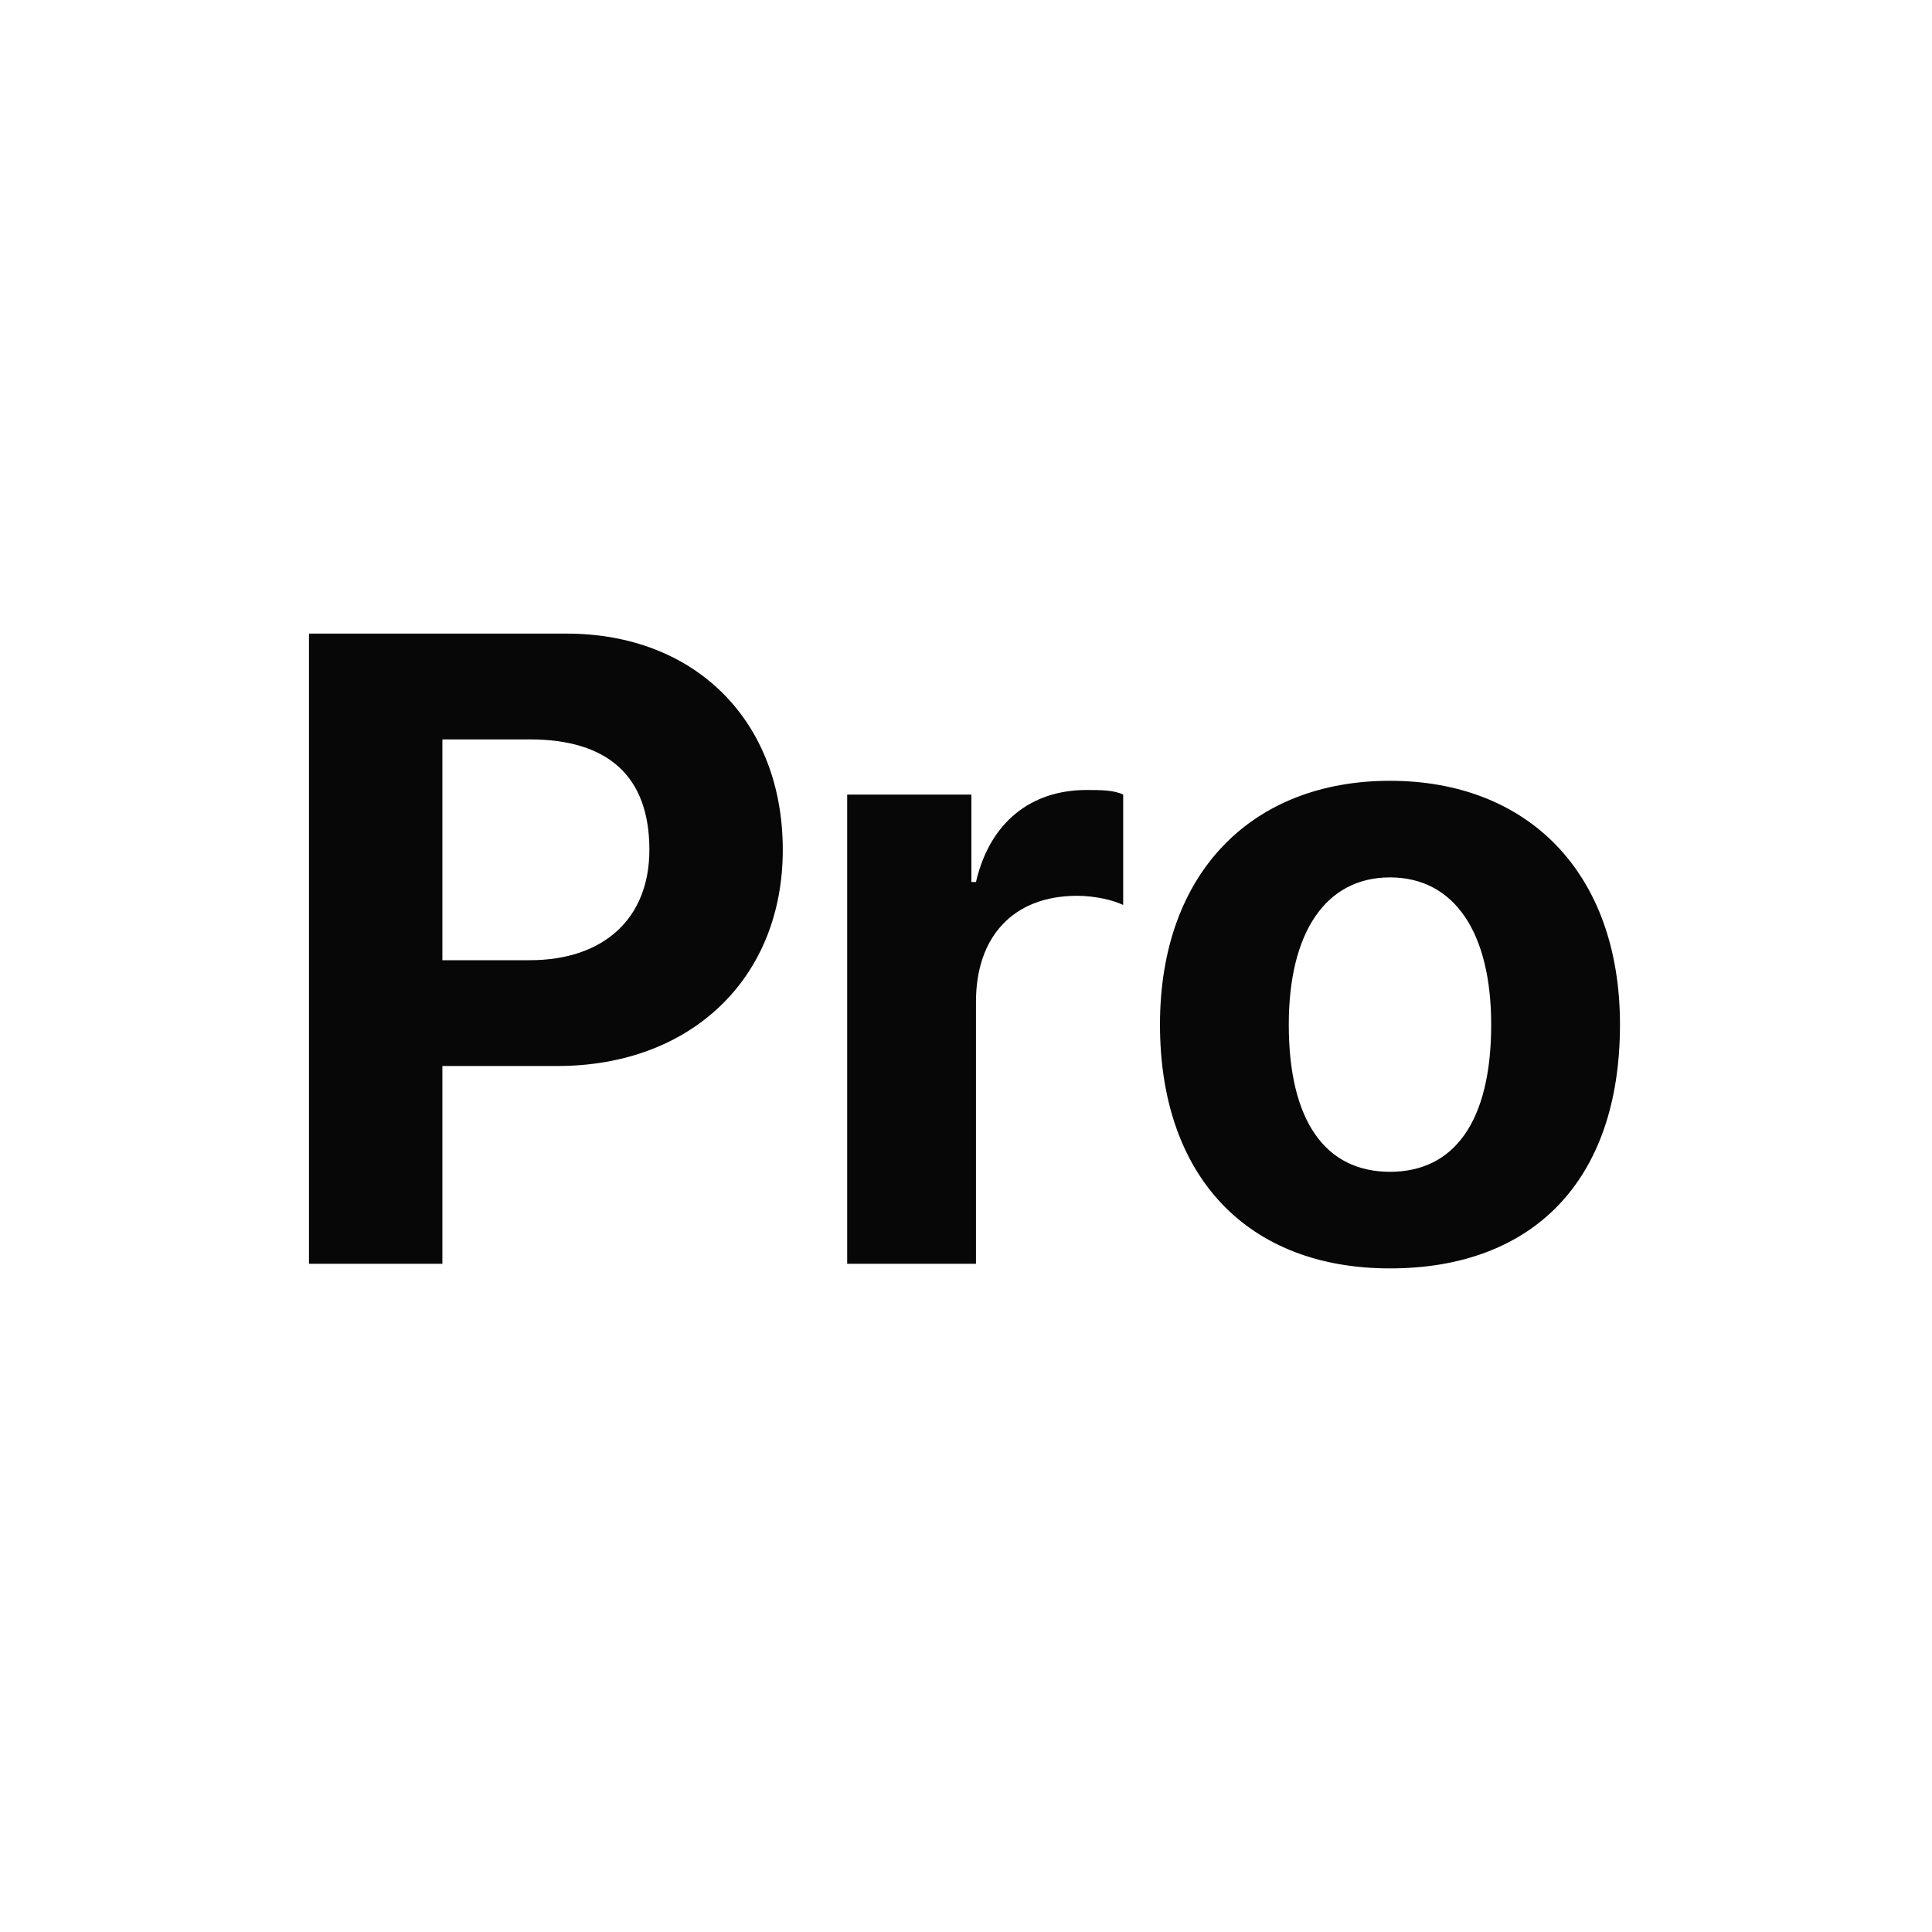
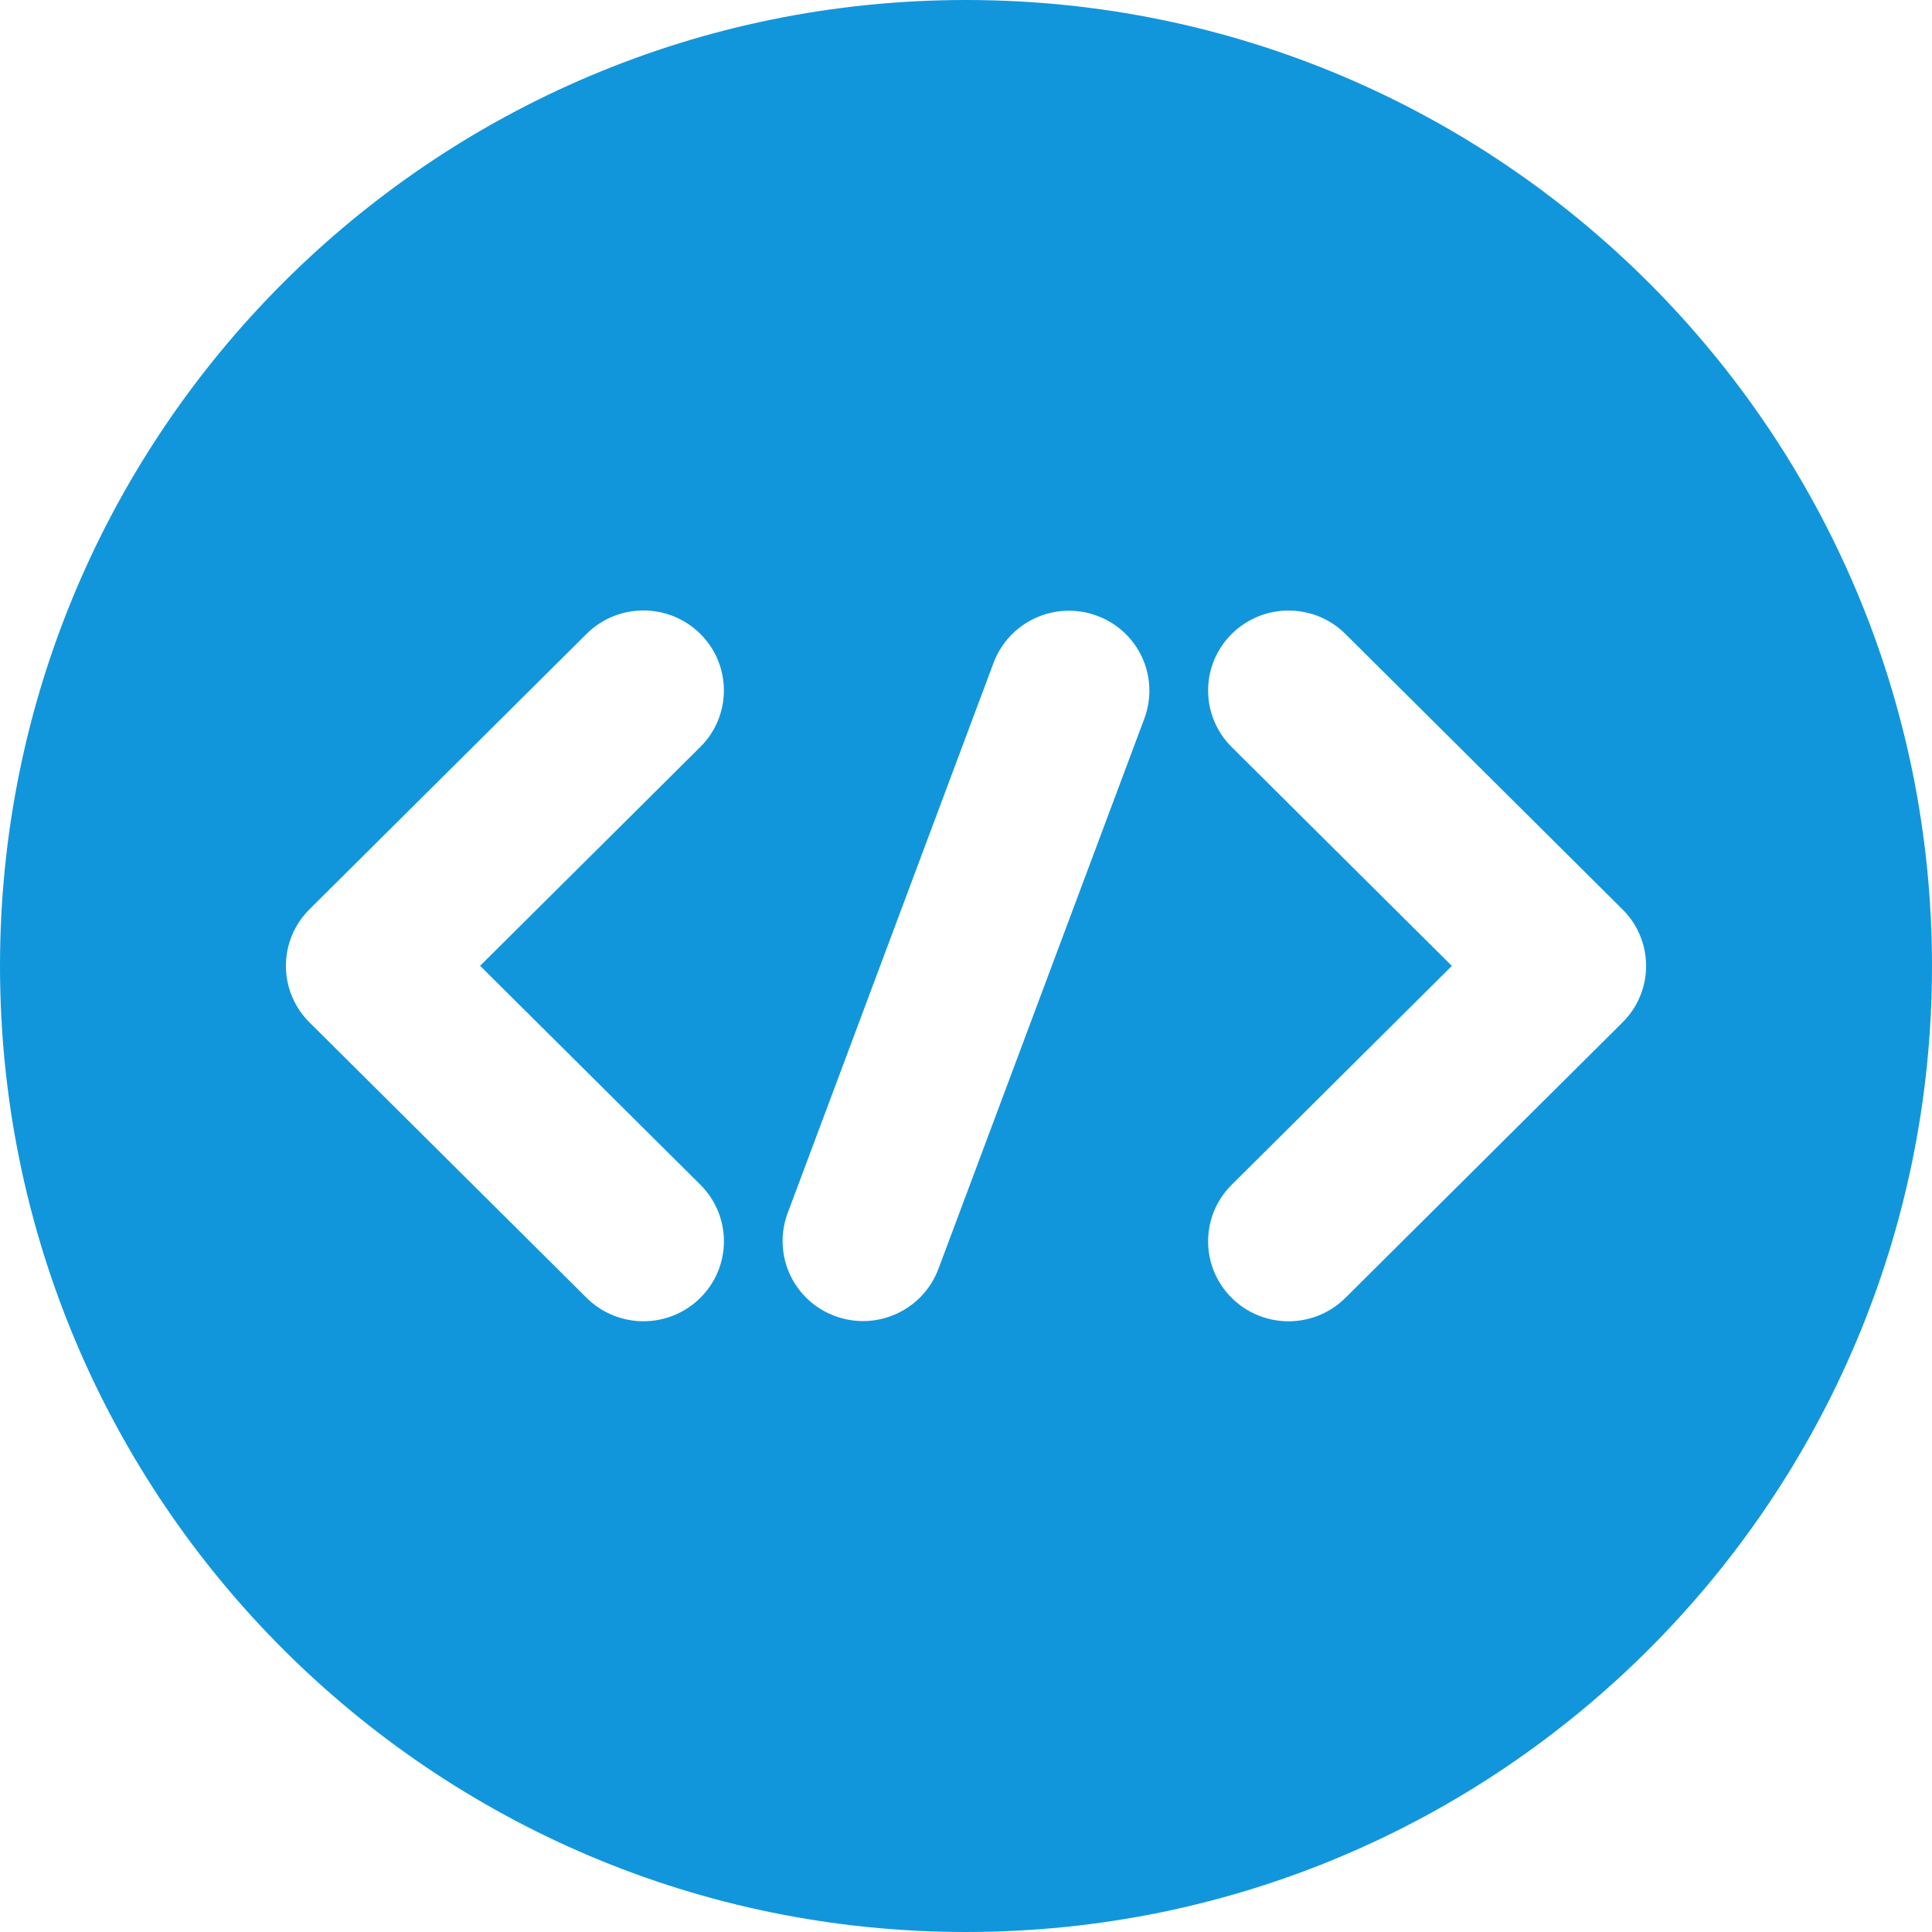
- <svg xmlns="http://www.w3.org/2000/svg" width="42" height="42">
-   <g>
-     <path fill="#070707" d="m6.717,13.774l5.6,0c2.8,0 4.7,1.9 4.7,4.7c0,2.8 -2,4.7 -4.9,4.7l-2.5,0l0,4.3l-2.9,0l0,-13.7zm2.9,2.2l0,4.9l1.9,0c1.6,0 2.6,-0.9 2.6,-2.4c0,-1.6 -0.9,-2.4 -2.6,-2.4l-1.9,0l0,-0.1zm8.9,11.5l2.7,0l0,-5.7c0,-1.4 0.8,-2.3 2.2,-2.3c0.4,0 0.8,0.1 1,0.2l0,-2.4c-0.2,-0.1 -0.5,-0.1 -0.8,-0.1c-1.2,0 -2.1,0.7 -2.4,2l-0.1,0l0,-1.9l-2.7,0l0,10.2l0.1,0zm11.7,0.1c-3.1,0 -5,-2 -5,-5.3c0,-3.3 2,-5.3 5,-5.3s5,2 5,5.3c0,3.4 -1.9,5.3 -5,5.3zm0,-2.1c1.4,0 2.2,-1.1 2.2,-3.2c0,-2 -0.8,-3.2 -2.2,-3.2c-1.4,0 -2.2,1.2 -2.2,3.2c0,2.1 0.8,3.2 2.2,3.2z" class="st0" id="Ant-Design-Pro" />
-   </g>
+ <svg xmlns="http://www.w3.org/2000/svg" t="1613622500147" class="icon" viewBox="0 0 1024 1024" version="1.1" p-id="9724" width="144" height="144">
+   <defs>
+     <style type="text/css" />
+   </defs>
+   <path d="M512 0C229.239 0 0 229.239 0 512s229.239 512 512 512 512-229.239 512-512S794.761 0 512 0z m-140.8 687.872c-16.657 16.555-43.639 16.555-60.297 0l-146.859-145.971a42.206 42.206 0 0 1-0.017-59.955l146.859-145.971a42.803 42.803 0 0 1 60.297 0c16.657 16.555 16.657 43.383 0 59.921l-116.719 116.002 116.736 116.019a42.206 42.206 0 0 1 0 59.955z m235.332-307.029l-109.158 291.738a42.701 42.701 0 0 1-54.818 24.934 42.308 42.308 0 0 1-25.105-54.477l109.158-291.738a42.701 42.701 0 0 1 54.818-24.934 42.274 42.274 0 0 1 25.105 54.477z m256.358 157.85a43.179 43.179 0 0 1-2.935 3.226l-146.859 145.971c-16.657 16.555-43.639 16.555-60.297 0a42.206 42.206 0 0 1 0-59.921l116.719-116.019-116.702-116.002a42.172 42.172 0 0 1 0-59.921 42.803 42.803 0 0 1 60.297 0l146.859 145.971a42.155 42.155 0 0 1 2.918 56.695z" fill="#1296db" p-id="9725" />
</svg>
